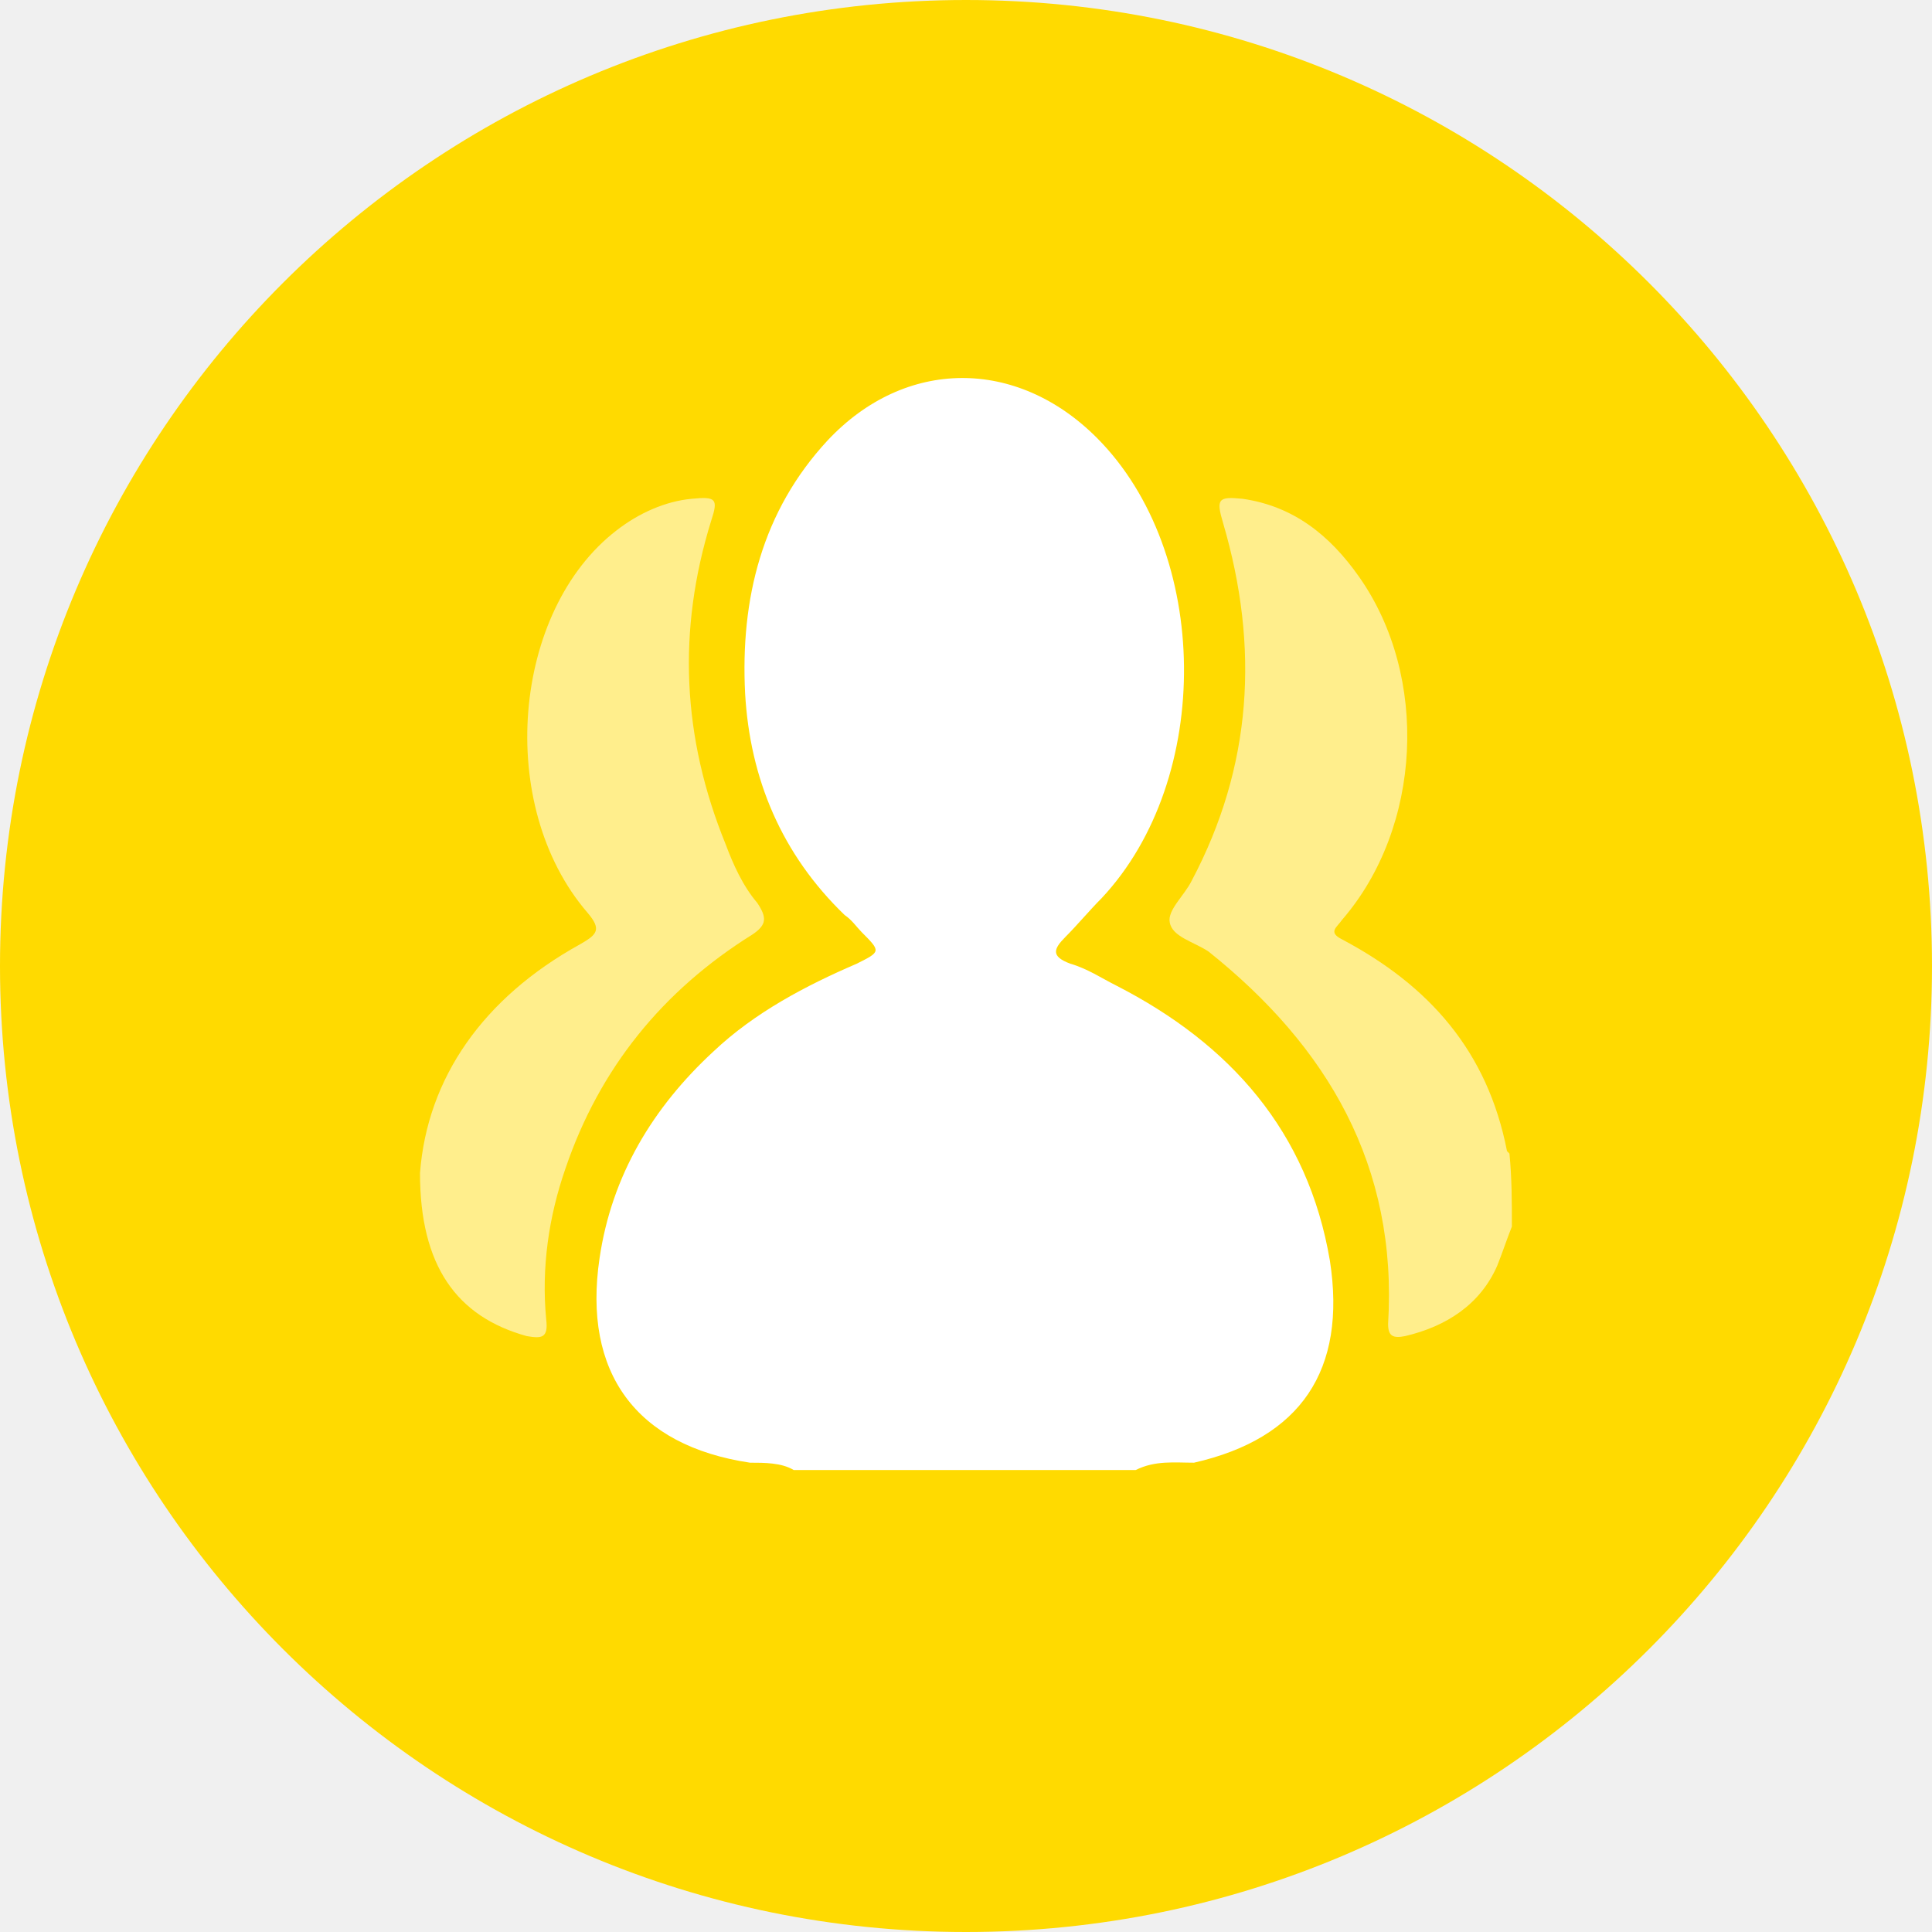
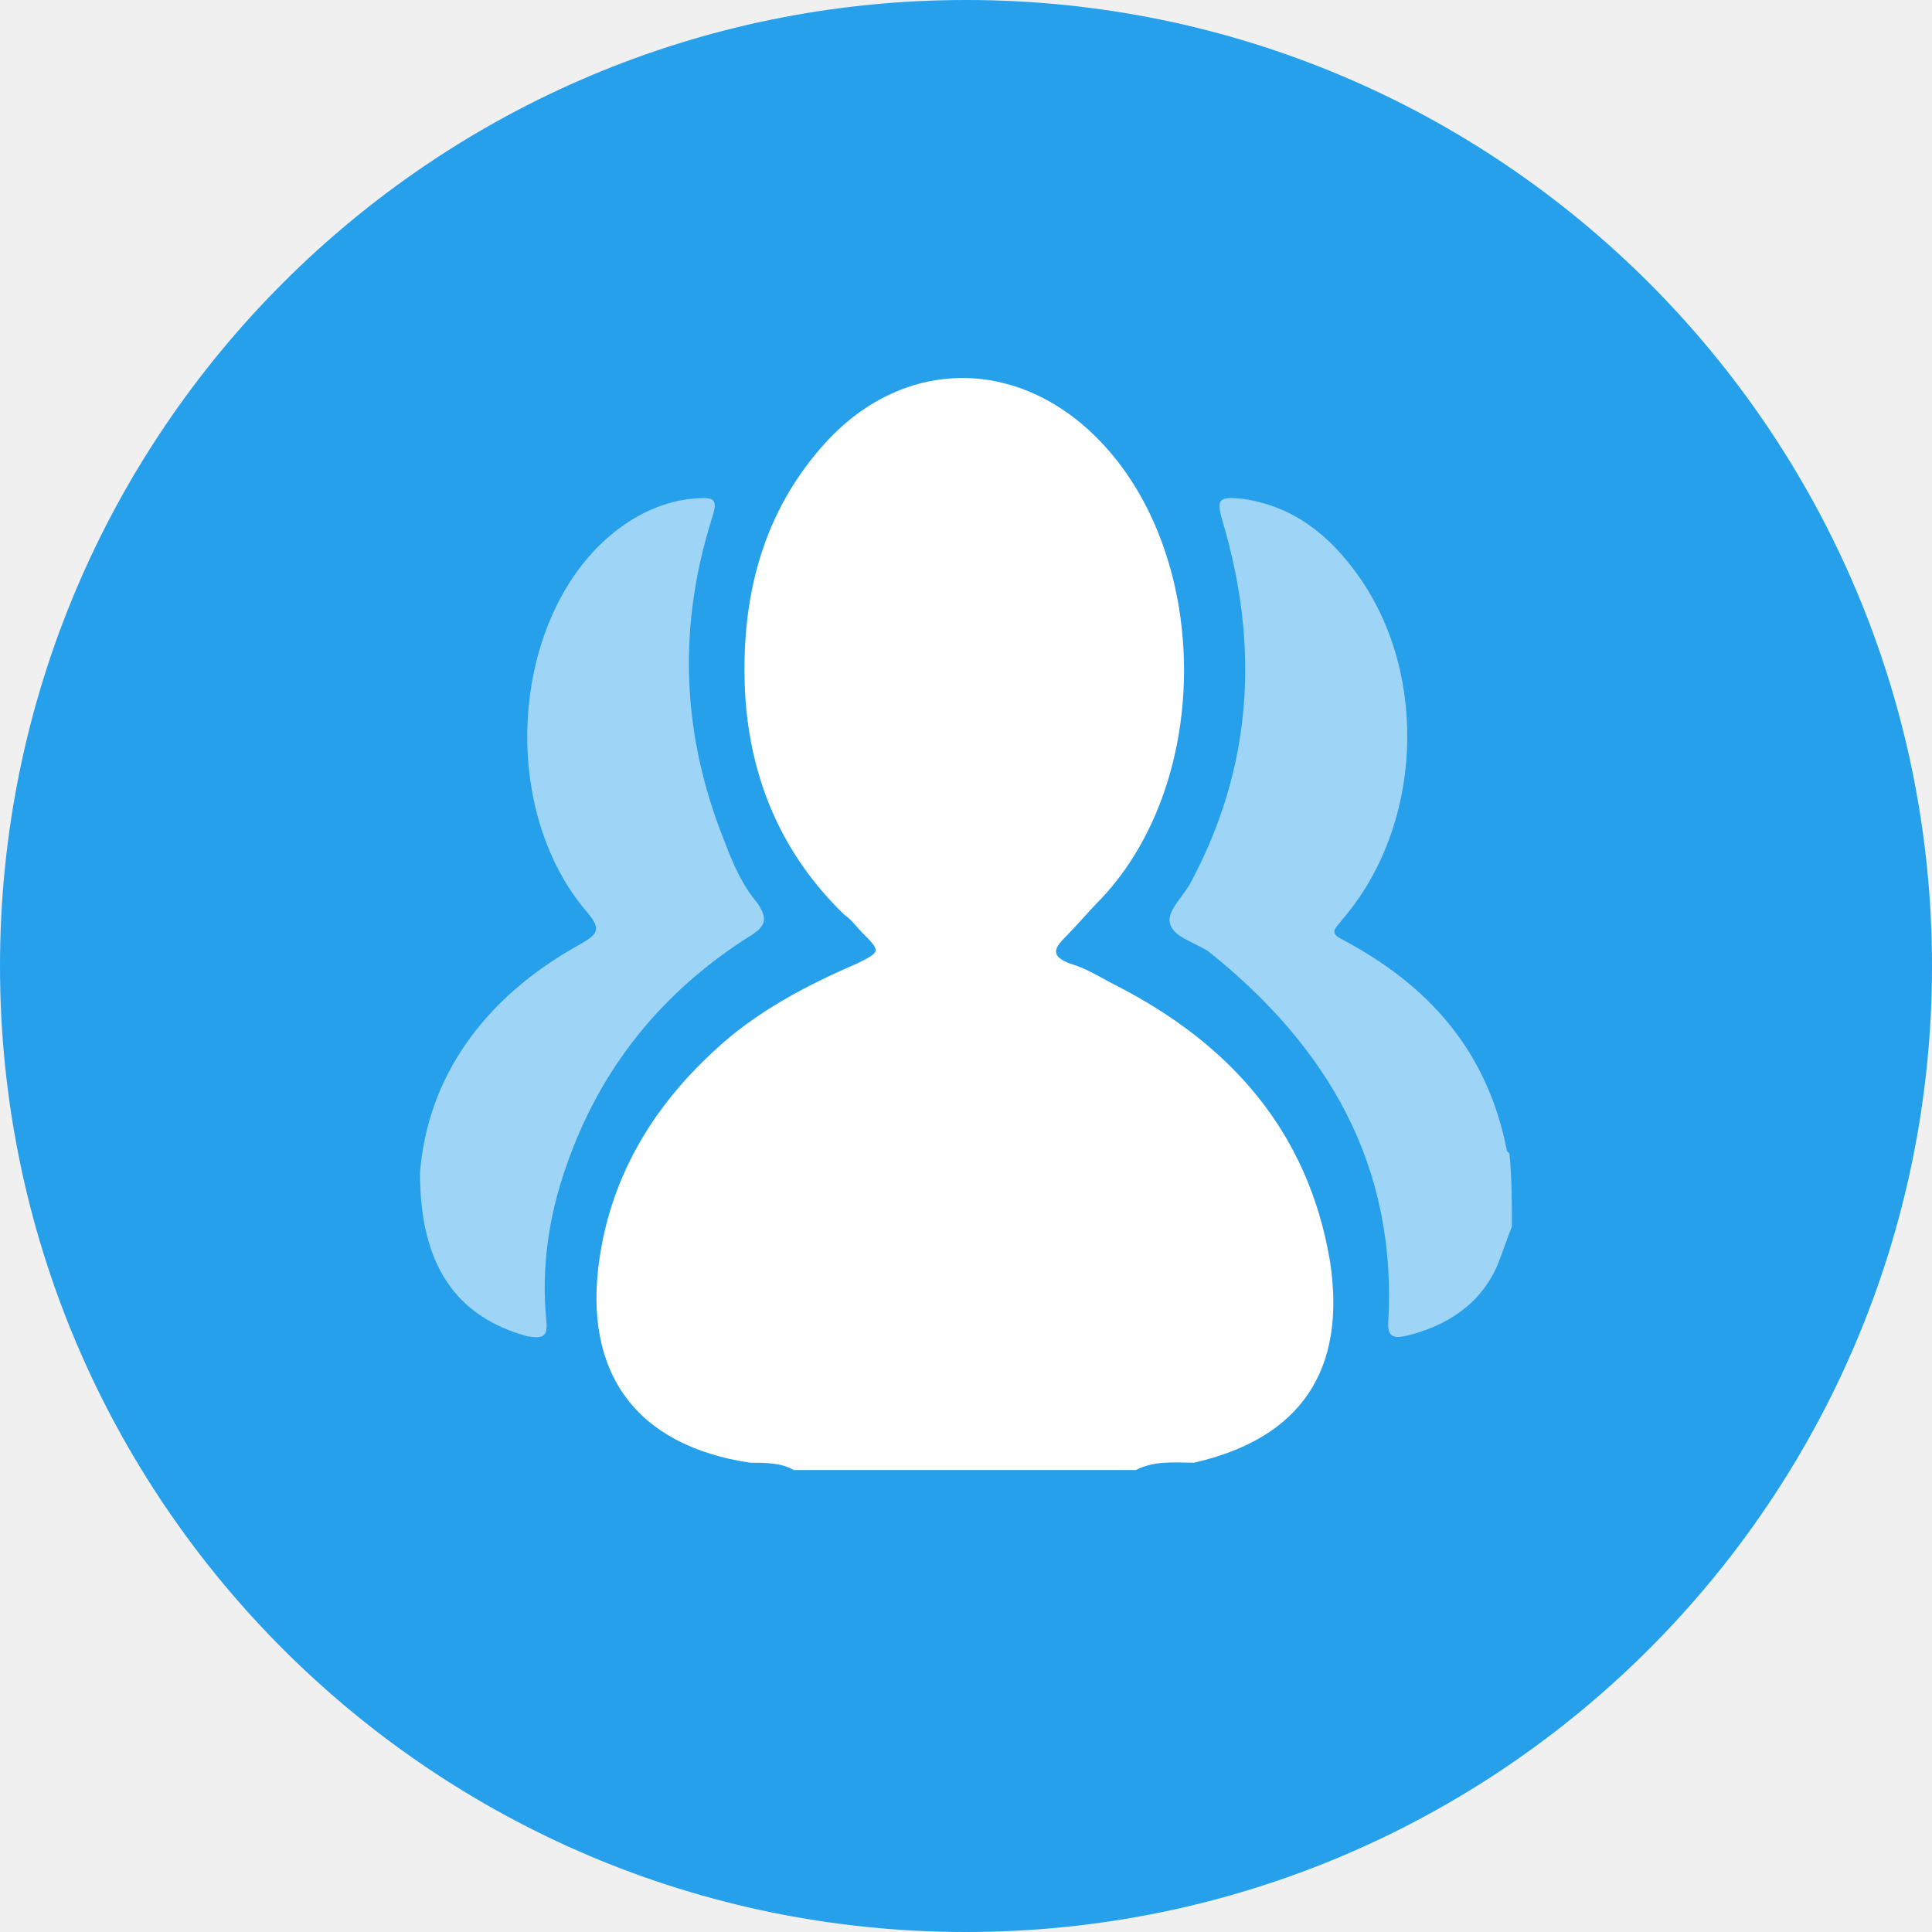
<svg xmlns="http://www.w3.org/2000/svg" width="46" height="46" viewBox="0 0 46 46" fill="none">
-   <circle cx="23" cy="23" r="23" fill="#FFDA00" />
-   <path d="M27.042 35C24.327 35 21.612 35 18.897 35C18.608 34.826 18.203 34.826 17.857 34.826C15.142 34.42 13.871 32.682 14.275 29.958C14.564 27.988 15.546 26.365 16.99 25.032C17.972 24.105 19.186 23.467 20.399 22.945C20.976 22.656 20.976 22.656 20.514 22.192C20.399 22.076 20.283 21.902 20.11 21.786C18.608 20.337 17.857 18.541 17.741 16.512C17.626 14.252 18.146 12.166 19.706 10.485C21.554 8.515 24.212 8.515 26.118 10.427C28.833 13.151 28.891 18.541 26.233 21.381C25.945 21.67 25.656 22.018 25.367 22.308C25.078 22.598 25.02 22.772 25.483 22.945C25.887 23.061 26.233 23.293 26.58 23.467C29.295 24.858 31.144 26.944 31.664 30.016C32.068 32.624 30.971 34.247 28.429 34.826C27.967 34.826 27.505 34.768 27.042 35Z" fill="white" />
-   <path opacity="0.55" d="M35.997 29.204C35.881 29.494 35.766 29.842 35.65 30.132C35.246 31.059 34.437 31.581 33.455 31.812C33.166 31.87 33.05 31.812 33.05 31.523C33.282 27.756 31.606 24.916 28.775 22.656C28.429 22.424 27.909 22.308 27.851 21.96C27.793 21.67 28.198 21.323 28.371 20.975C29.815 18.251 29.989 15.411 29.122 12.456C28.949 11.876 29.006 11.818 29.584 11.876C30.797 12.05 31.664 12.745 32.357 13.731C34.032 16.107 33.859 19.7 31.953 21.902C31.837 22.076 31.606 22.192 31.953 22.366C34.032 23.467 35.419 25.032 35.881 27.408L35.939 27.466C35.997 28.046 35.997 28.625 35.997 29.204Z" fill="white" />
+   <circle cx="23" cy="23" r="23" fill="#27A0EC" />
+   <path d="M27.043 35C24.327 35 21.612 35 18.897 35C18.608 34.826 18.204 34.826 17.857 34.826C15.142 34.42 13.871 32.682 14.275 29.958C14.564 27.988 15.546 26.365 16.991 25.032C17.973 24.105 19.186 23.467 20.399 22.945C20.977 22.656 20.977 22.656 20.515 22.192C20.399 22.076 20.283 21.902 20.11 21.786C18.608 20.337 17.857 18.541 17.741 16.512C17.626 14.252 18.146 12.166 19.706 10.485C21.554 8.515 24.212 8.515 26.118 10.427C28.834 13.151 28.891 18.541 26.234 21.381C25.945 21.67 25.656 22.018 25.367 22.308C25.078 22.598 25.021 22.772 25.483 22.945C25.887 23.061 26.234 23.293 26.58 23.467C29.296 24.858 31.144 26.944 31.664 30.016C32.069 32.624 30.971 34.247 28.429 34.826C27.967 34.826 27.505 34.768 27.043 35Z" fill="white" />
+   <path opacity="0.55" d="M35.997 29.204C35.881 29.494 35.766 29.842 35.65 30.132C35.246 31.059 34.437 31.581 33.455 31.812C33.166 31.87 33.051 31.812 33.051 31.523C33.282 27.756 31.606 24.916 28.776 22.656C28.429 22.424 27.909 22.308 27.851 21.96C27.794 21.67 28.198 21.323 28.371 20.975C29.816 18.251 29.989 15.411 29.122 12.456C28.949 11.876 29.007 11.818 29.584 11.876C30.798 12.05 31.664 12.745 32.357 13.731C34.033 16.107 33.859 19.7 31.953 21.902C31.837 22.076 31.606 22.192 31.953 22.366C34.033 23.467 35.419 25.032 35.881 27.408L35.939 27.466C35.997 28.046 35.997 28.625 35.997 29.204Z" fill="white" />
  <path opacity="0.55" d="M10 27.93C10.173 25.669 11.502 23.757 13.813 22.482C14.217 22.25 14.333 22.134 13.986 21.728C11.791 19.178 12.195 14.542 14.679 12.629C15.199 12.224 15.835 11.934 16.47 11.876C17.048 11.818 17.106 11.876 16.933 12.398C16.124 15.006 16.239 17.556 17.279 20.106C17.452 20.569 17.683 21.091 18.03 21.497C18.261 21.844 18.261 22.018 17.915 22.25C15.777 23.583 14.275 25.437 13.466 27.814C13.062 28.973 12.889 30.19 13.004 31.407C13.062 31.87 12.889 31.87 12.542 31.812C10.867 31.349 10 30.132 10 27.93Z" fill="white" />
</svg>
